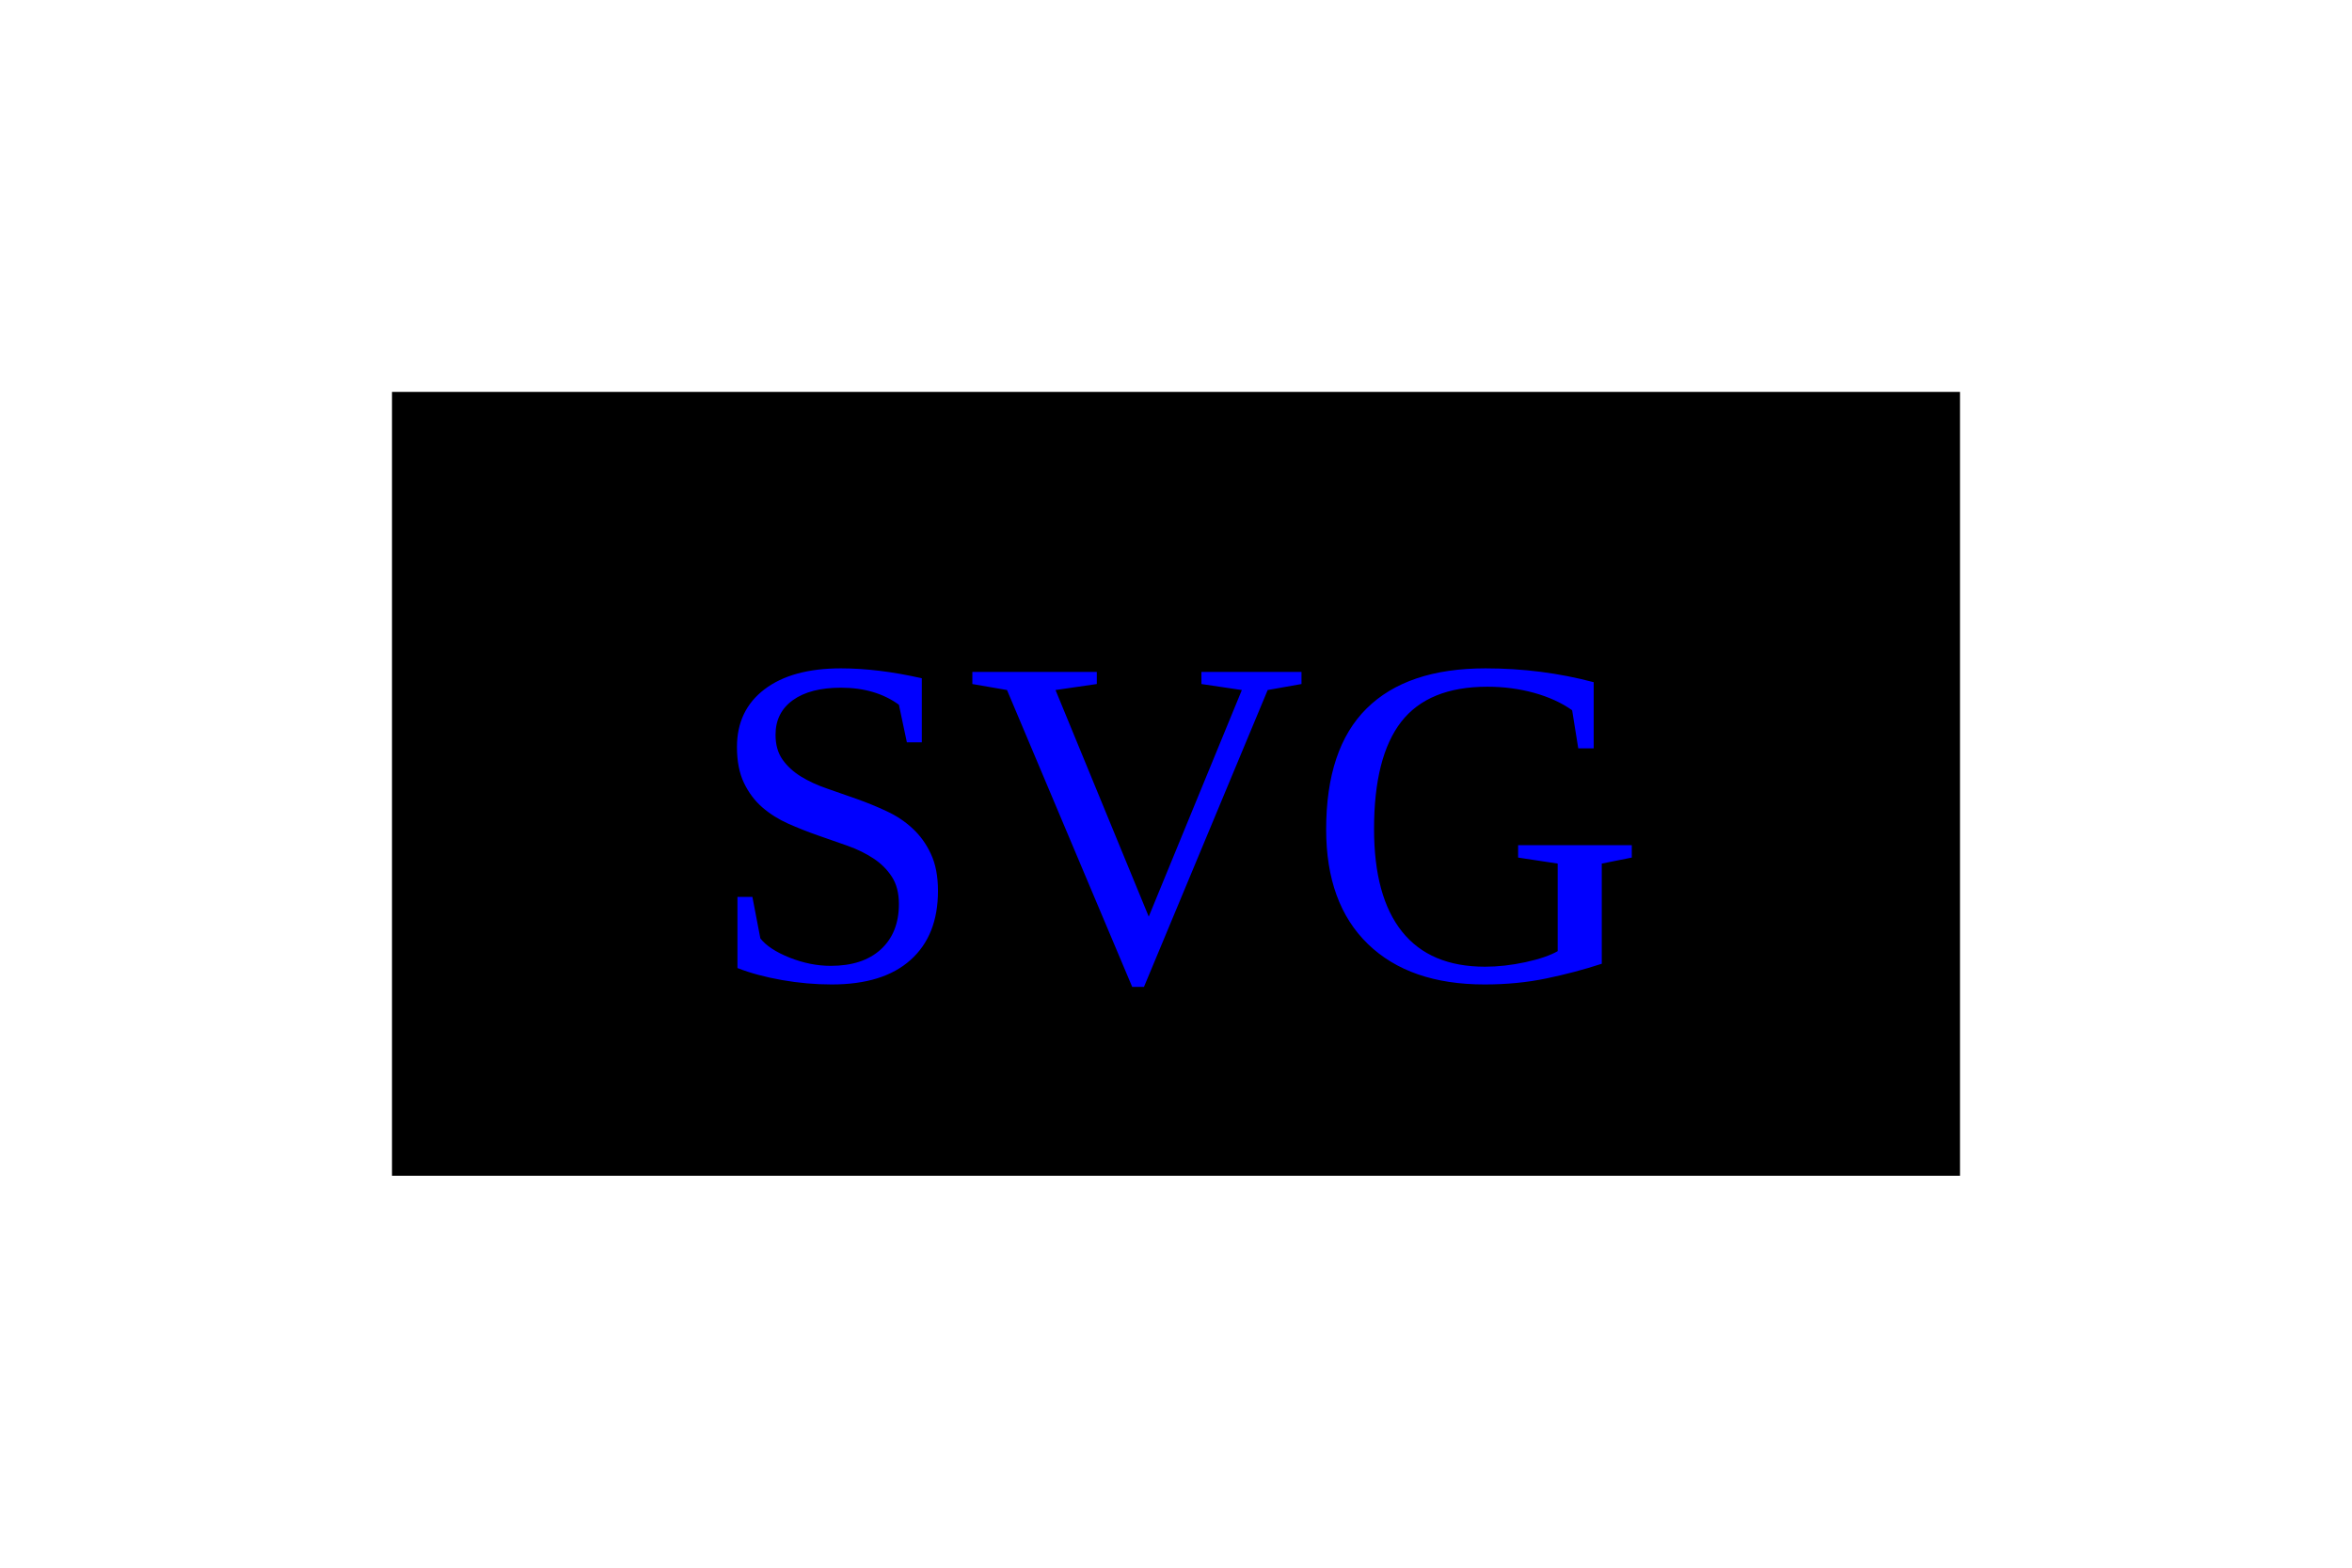
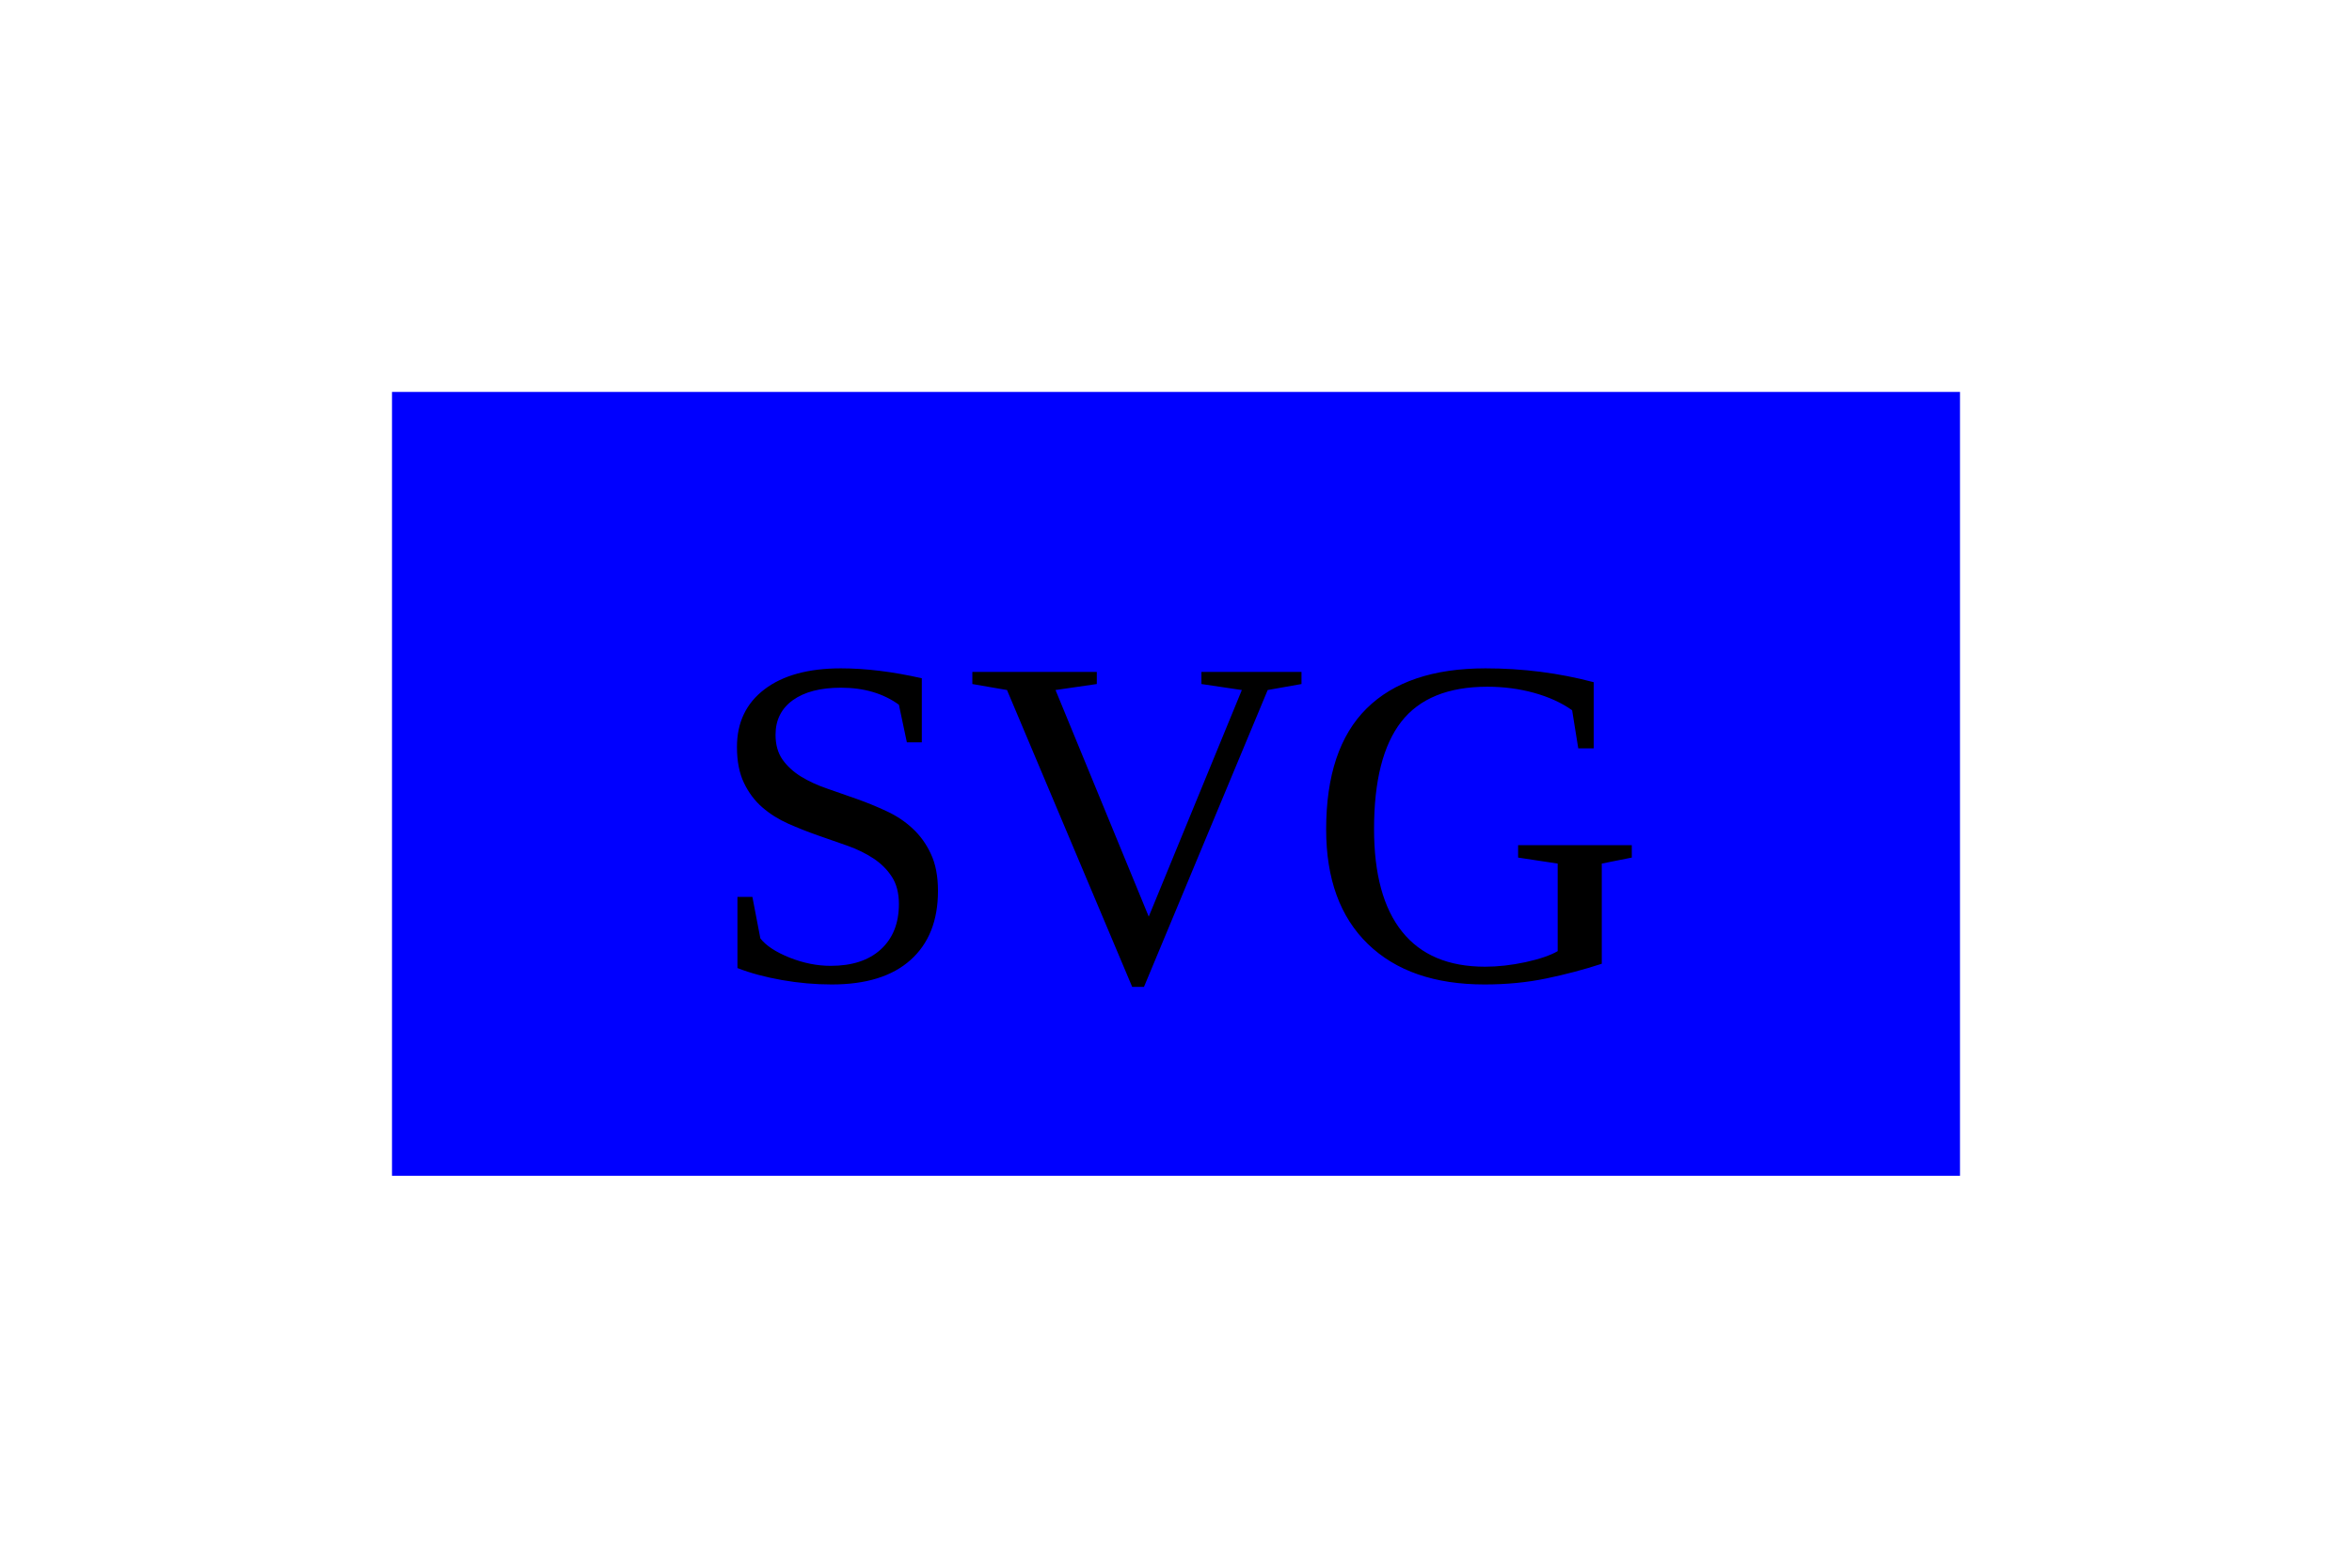
<svg xmlns="http://www.w3.org/2000/svg" version="1.1" width="300" height="200">
-   <rect x="50" y="50" width="200" height="100" fill="black" />
-   <text x="150" y="125" font-size="60" text-anchor="middle" fill="blue">SVG</text>
+   <rect x="50" y="50" width="200" height="100" fill="blue" />
+   <text x="150" y="125" font-size="60" text-anchor="middle" fill="black">SVG</text>
</svg>
